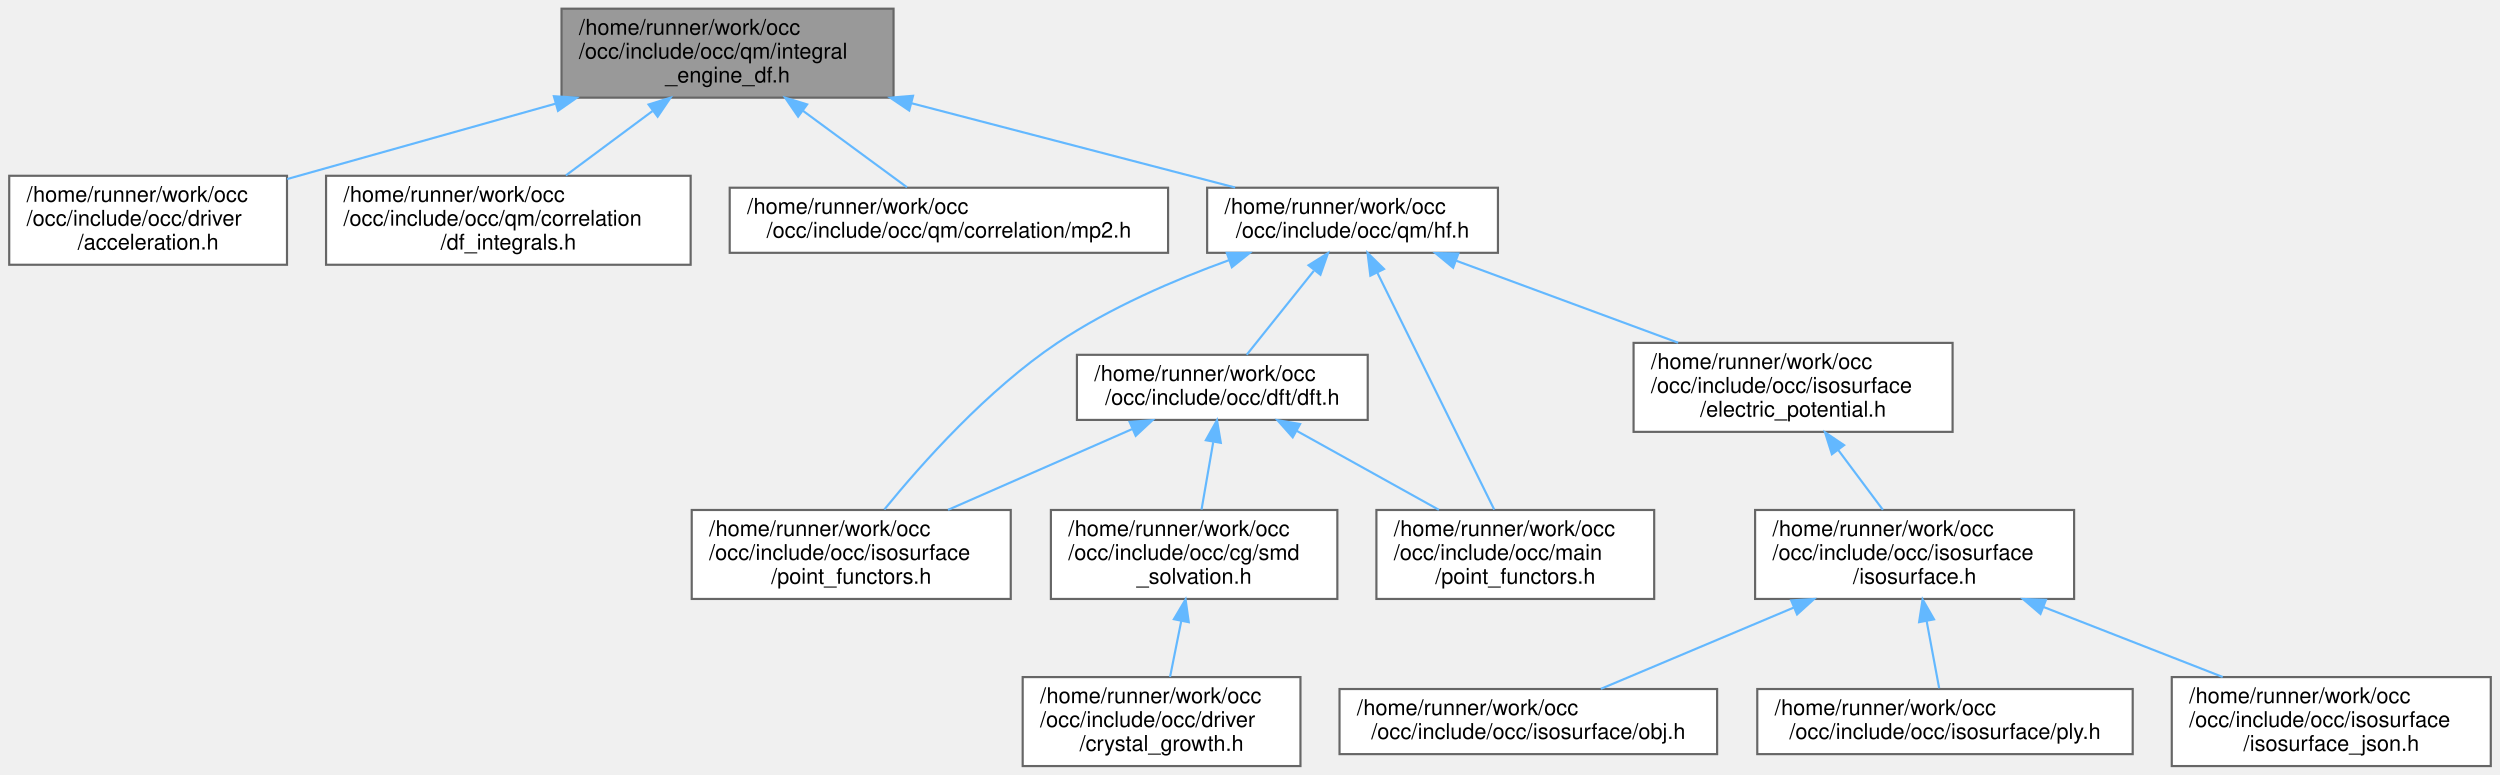
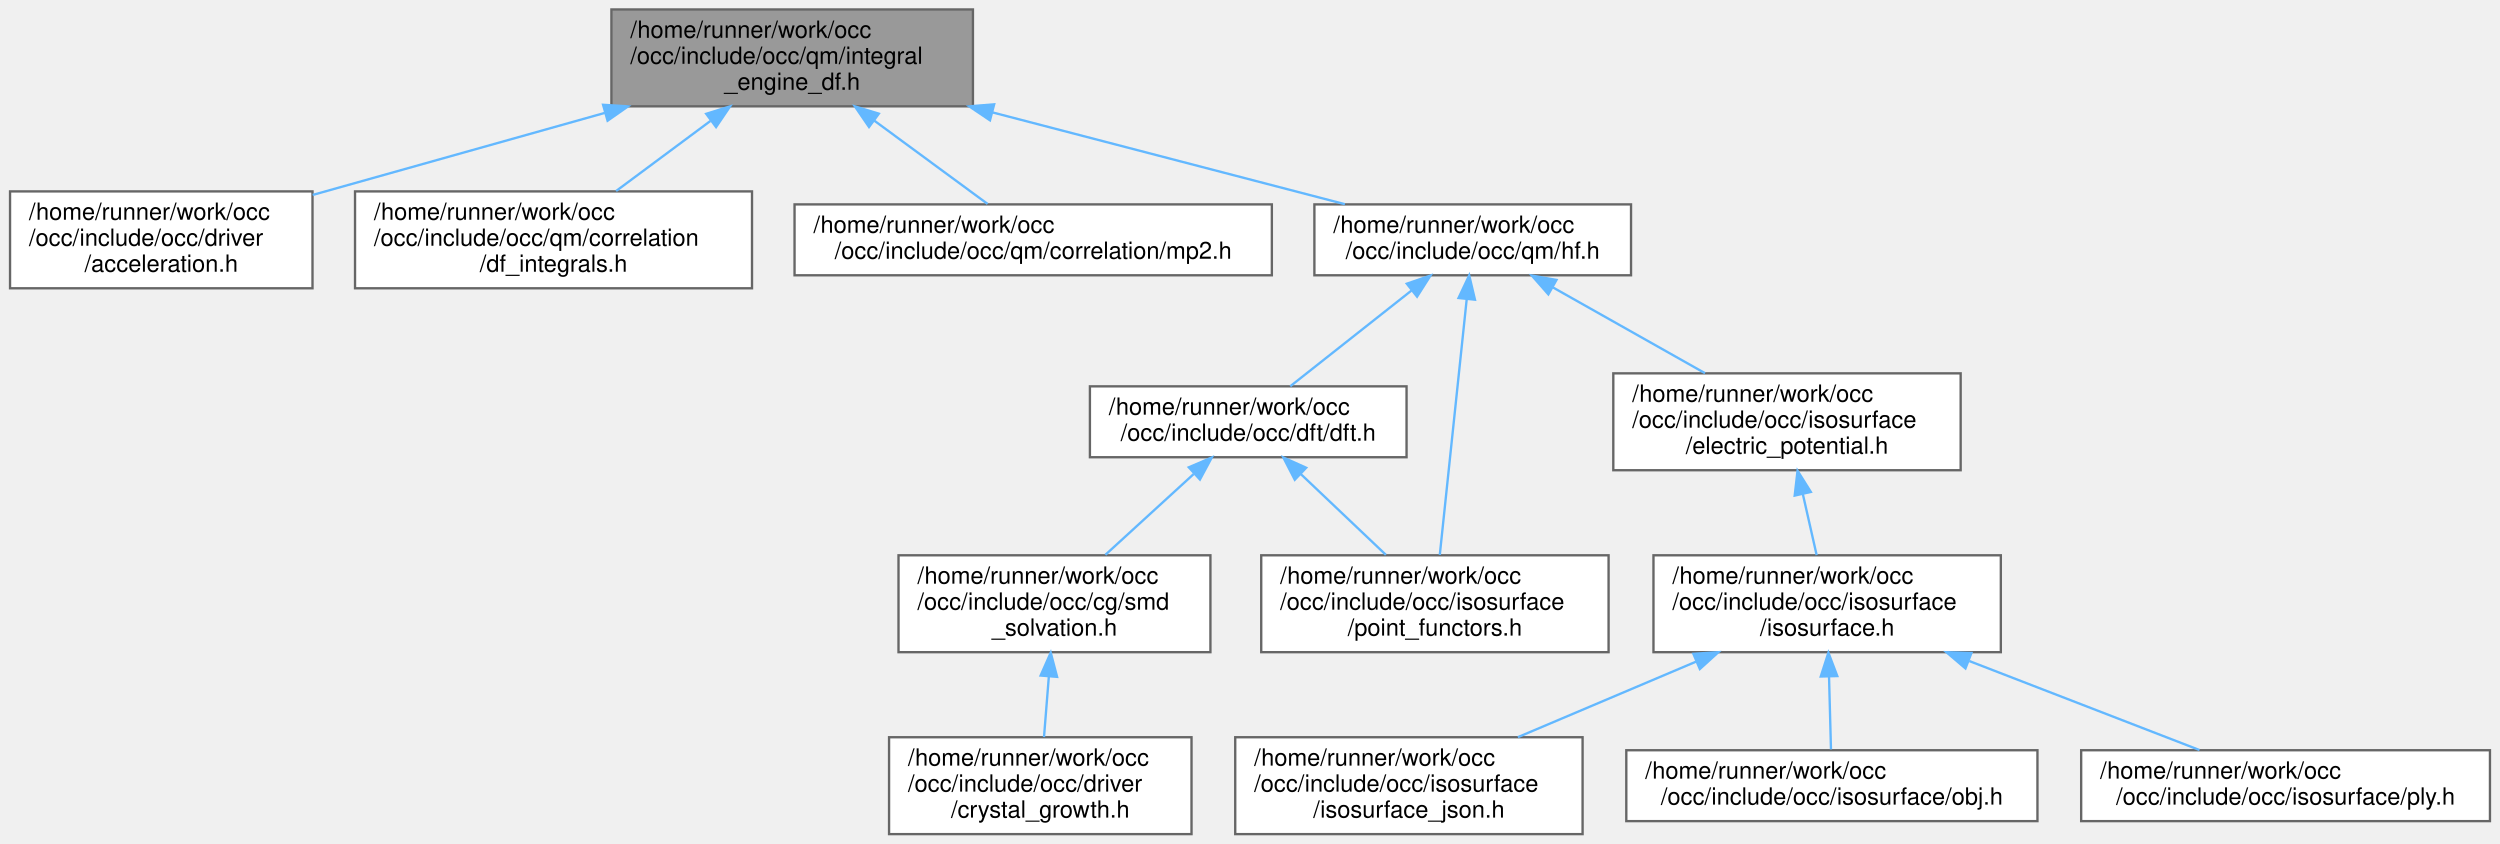
- <svg xmlns="http://www.w3.org/2000/svg" xmlns:xlink="http://www.w3.org/1999/xlink" width="1152pt" height="357pt" viewBox="0.00 0.00 1151.50 357.00">
+ <svg xmlns="http://www.w3.org/2000/svg" xmlns:xlink="http://www.w3.org/1999/xlink" width="1058pt" height="357pt" viewBox="0.00 0.00 1057.50 357.00">
  <g id="graph0" class="graph" transform="scale(1 1) rotate(0) translate(4 353)">
    <g id="Node000001" class="node">
      <g id="a_Node000001">
        <a xlink:title=" ">
          <polygon fill="#999999" stroke="#666666" points="407.5,-349 254.5,-349 254.5,-308 407.5,-308 407.5,-349" />
          <text text-anchor="start" x="262.5" y="-337" font-family="Helvetica,sans-Serif" font-size="10.00">/home/runner/work/occ</text>
          <text text-anchor="start" x="262.5" y="-326" font-family="Helvetica,sans-Serif" font-size="10.00">/occ/include/occ/qm/integral</text>
          <text text-anchor="middle" x="331" y="-315" font-family="Helvetica,sans-Serif" font-size="10.00">_engine_df.h</text>
        </a>
      </g>
    </g>
    <g id="Node000002" class="node">
      <g id="a_Node000002">
        <a xlink:href="acceleration_8h.html" target="_top" xlink:title=" ">
          <polygon fill="white" stroke="#666666" points="128,-272 0,-272 0,-231 128,-231 128,-272" />
          <text text-anchor="start" x="8" y="-260" font-family="Helvetica,sans-Serif" font-size="10.00">/home/runner/work/occ</text>
          <text text-anchor="start" x="8" y="-249" font-family="Helvetica,sans-Serif" font-size="10.00">/occ/include/occ/driver</text>
          <text text-anchor="middle" x="64" y="-238" font-family="Helvetica,sans-Serif" font-size="10.00">/acceleration.h</text>
        </a>
      </g>
    </g>
    <g id="edge1_Node000001_Node000002" class="edge">
      <g id="a_edge1_Node000001_Node000002">
        <a xlink:title=" ">
          <path fill="none" stroke="#63b8ff" d="M251.69,-305.22C212.25,-294.14 165.2,-280.93 128.07,-270.5" />
          <polygon fill="#63b8ff" stroke="#63b8ff" points="250.97,-308.66 261.55,-307.99 252.87,-301.92 250.97,-308.66" />
        </a>
      </g>
    </g>
    <g id="Node000003" class="node">
      <g id="a_Node000003">
        <a xlink:href="df__integrals_8h.html" target="_top" xlink:title=" ">
          <polygon fill="white" stroke="#666666" points="314,-272 146,-272 146,-231 314,-231 314,-272" />
          <text text-anchor="start" x="154" y="-260" font-family="Helvetica,sans-Serif" font-size="10.00">/home/runner/work/occ</text>
          <text text-anchor="start" x="154" y="-249" font-family="Helvetica,sans-Serif" font-size="10.00">/occ/include/occ/qm/correlation</text>
          <text text-anchor="middle" x="230" y="-238" font-family="Helvetica,sans-Serif" font-size="10.00">/df_integrals.h</text>
        </a>
      </g>
    </g>
    <g id="edge2_Node000001_Node000003" class="edge">
      <g id="a_edge2_Node000001_Node000003">
        <a xlink:title=" ">
          <path fill="none" stroke="#63b8ff" d="M296.41,-301.82C283.35,-292.11 268.7,-281.24 256.49,-272.17" />
          <polygon fill="#63b8ff" stroke="#63b8ff" points="294.61,-304.84 304.73,-307.99 298.79,-299.22 294.61,-304.84" />
        </a>
      </g>
    </g>
    <g id="Node000004" class="node">
      <g id="a_Node000004">
        <a xlink:href="mp2_8h.html" target="_top" xlink:title=" ">
          <polygon fill="white" stroke="#666666" points="534,-266.5 332,-266.5 332,-236.5 534,-236.5 534,-266.5" />
          <text text-anchor="start" x="340" y="-254.5" font-family="Helvetica,sans-Serif" font-size="10.00">/home/runner/work/occ</text>
          <text text-anchor="middle" x="433" y="-243.5" font-family="Helvetica,sans-Serif" font-size="10.00">/occ/include/occ/qm/correlation/mp2.h</text>
        </a>
      </g>
    </g>
    <g id="edge3_Node000001_Node000004" class="edge">
      <g id="a_edge3_Node000001_Node000004">
        <a xlink:title=" ">
          <path fill="none" stroke="#63b8ff" d="M365.66,-302.01C381.71,-290.22 400.16,-276.65 413.69,-266.7" />
          <polygon fill="#63b8ff" stroke="#63b8ff" points="363.52,-299.25 357.53,-307.99 367.66,-304.89 363.52,-299.25" />
        </a>
      </g>
    </g>
    <g id="Node000005" class="node">
      <g id="a_Node000005">
        <a xlink:href="hf_8h.html" target="_top" xlink:title=" ">
          <polygon fill="white" stroke="#666666" points="686,-266.5 552,-266.5 552,-236.5 686,-236.5 686,-266.5" />
          <text text-anchor="start" x="560" y="-254.5" font-family="Helvetica,sans-Serif" font-size="10.00">/home/runner/work/occ</text>
          <text text-anchor="middle" x="619" y="-243.5" font-family="Helvetica,sans-Serif" font-size="10.00">/occ/include/occ/qm/hf.h</text>
        </a>
      </g>
    </g>
    <g id="edge4_Node000001_Node000005" class="edge">
      <g id="a_edge4_Node000001_Node000005">
        <a xlink:title=" ">
          <path fill="none" stroke="#63b8ff" d="M415.72,-305.44C463.96,-292.88 522.94,-277.52 564.92,-266.58" />
          <polygon fill="#63b8ff" stroke="#63b8ff" points="414.71,-302.08 405.92,-307.99 416.48,-308.86 414.71,-302.08" />
        </a>
      </g>
    </g>
    <g id="Node000006" class="node">
      <g id="a_Node000006">
        <a xlink:href="dft_8h.html" target="_top" xlink:title=" ">
-           <polygon fill="white" stroke="#666666" points="626,-189.5 492,-189.5 492,-159.5 626,-159.5 626,-189.5" />
-           <text text-anchor="start" x="500" y="-177.5" font-family="Helvetica,sans-Serif" font-size="10.00">/home/runner/work/occ</text>
-           <text text-anchor="middle" x="559" y="-166.5" font-family="Helvetica,sans-Serif" font-size="10.00">/occ/include/occ/dft/dft.h</text>
+           <polygon fill="white" stroke="#666666" points="591,-189.5 457,-189.5 457,-159.5 591,-159.5 591,-189.5" />
+           <text text-anchor="start" x="465" y="-177.5" font-family="Helvetica,sans-Serif" font-size="10.00">/home/runner/work/occ</text>
+           <text text-anchor="middle" x="524" y="-166.5" font-family="Helvetica,sans-Serif" font-size="10.00">/occ/include/occ/dft/dft.h</text>
        </a>
      </g>
    </g>
    <g id="edge5_Node000005_Node000006" class="edge">
      <g id="a_edge5_Node000005_Node000006">
        <a xlink:title=" ">
-           <path fill="none" stroke="#63b8ff" d="M601.19,-228.24C591.16,-215.7 578.94,-200.42 570.23,-189.54" />
-           <polygon fill="#63b8ff" stroke="#63b8ff" points="598.73,-230.77 607.71,-236.39 604.2,-226.4 598.73,-230.77" />
+           <path fill="none" stroke="#63b8ff" d="M593.07,-230.03C576.79,-217.18 556.23,-200.94 541.79,-189.54" />
+           <polygon fill="#63b8ff" stroke="#63b8ff" points="591.11,-232.94 601.13,-236.39 595.45,-227.45 591.11,-232.94" />
        </a>
      </g>
    </g>
    <g id="Node000009" class="node">
      <g id="a_Node000009">
-         <a xlink:href="isosurface_2point__functors_8h.html" target="_top" xlink:title=" ">
-           <polygon fill="white" stroke="#666666" points="461.5,-118 314.5,-118 314.5,-77 461.5,-77 461.5,-118" />
-           <text text-anchor="start" x="322.5" y="-106" font-family="Helvetica,sans-Serif" font-size="10.00">/home/runner/work/occ</text>
-           <text text-anchor="start" x="322.5" y="-95" font-family="Helvetica,sans-Serif" font-size="10.00">/occ/include/occ/isosurface</text>
-           <text text-anchor="middle" x="388" y="-84" font-family="Helvetica,sans-Serif" font-size="10.00">/point_functors.h</text>
-         </a>
-       </g>
-     </g>
-     <g id="edge15_Node000005_Node000009" class="edge">
-       <g id="a_edge15_Node000005_Node000009">
-         <a xlink:title=" ">
-           <path fill="none" stroke="#63b8ff" d="M562.14,-233.14C536.73,-223.95 507.14,-211.17 483,-195 450.77,-173.41 420.62,-139.56 403.26,-118.23" />
-           <polygon fill="#63b8ff" stroke="#63b8ff" points="561.06,-236.47 571.66,-236.49 563.39,-229.87 561.06,-236.47" />
+         <a xlink:href="point__functors_8h.html" target="_top" xlink:title=" ">
+           <polygon fill="white" stroke="#666666" points="676.5,-118 529.5,-118 529.5,-77 676.5,-77 676.5,-118" />
+           <text text-anchor="start" x="537.5" y="-106" font-family="Helvetica,sans-Serif" font-size="10.00">/home/runner/work/occ</text>
+           <text text-anchor="start" x="537.5" y="-95" font-family="Helvetica,sans-Serif" font-size="10.00">/occ/include/occ/isosurface</text>
+           <text text-anchor="middle" x="603" y="-84" font-family="Helvetica,sans-Serif" font-size="10.00">/point_functors.h</text>
+         </a>
+       </g>
+     </g>
+     <g id="edge14_Node000005_Node000009" class="edge">
+       <g id="a_edge14_Node000005_Node000009">
+         <a xlink:title=" ">
+           <path fill="none" stroke="#63b8ff" d="M616.47,-226.46C613.32,-196.51 607.99,-145.93 605.07,-118.18" />
+           <polygon fill="#63b8ff" stroke="#63b8ff" points="613,-226.89 617.52,-236.47 619.96,-226.16 613,-226.89" />
        </a>
      </g>
    </g>
    <g id="Node000010" class="node">
      <g id="a_Node000010">
-         <a xlink:href="main_2point__functors_8h.html" target="_top" xlink:title=" ">
-           <polygon fill="white" stroke="#666666" points="758,-118 630,-118 630,-77 758,-77 758,-118" />
-           <text text-anchor="start" x="638" y="-106" font-family="Helvetica,sans-Serif" font-size="10.00">/home/runner/work/occ</text>
-           <text text-anchor="start" x="638" y="-95" font-family="Helvetica,sans-Serif" font-size="10.00">/occ/include/occ/main</text>
-           <text text-anchor="middle" x="694" y="-84" font-family="Helvetica,sans-Serif" font-size="10.00">/point_functors.h</text>
-         </a>
-       </g>
-     </g>
-     <g id="edge16_Node000005_Node000010" class="edge">
-       <g id="a_edge16_Node000005_Node000010">
-         <a xlink:title=" ">
-           <path fill="none" stroke="#63b8ff" d="M630.48,-227.24C645.2,-197.4 670.48,-146.17 684.29,-118.18" />
-           <polygon fill="#63b8ff" stroke="#63b8ff" points="627.21,-225.96 625.92,-236.47 633.49,-229.05 627.21,-225.96" />
-         </a>
-       </g>
-     </g>
-     <g id="Node000011" class="node">
-       <g id="a_Node000011">
        <a xlink:href="electric__potential_8h.html" target="_top" xlink:title=" ">
-           <polygon fill="white" stroke="#666666" points="895.5,-195 748.5,-195 748.5,-154 895.5,-154 895.5,-195" />
-           <text text-anchor="start" x="756.5" y="-183" font-family="Helvetica,sans-Serif" font-size="10.00">/home/runner/work/occ</text>
-           <text text-anchor="start" x="756.5" y="-172" font-family="Helvetica,sans-Serif" font-size="10.00">/occ/include/occ/isosurface</text>
-           <text text-anchor="middle" x="822" y="-161" font-family="Helvetica,sans-Serif" font-size="10.00">/electric_potential.h</text>
-         </a>
-       </g>
-     </g>
-     <g id="edge10_Node000005_Node000011" class="edge">
-       <g id="a_edge10_Node000005_Node000011">
-         <a xlink:title=" ">
-           <path fill="none" stroke="#63b8ff" d="M666.8,-232.84C697.5,-221.5 737.4,-206.76 769.05,-195.06" />
-           <polygon fill="#63b8ff" stroke="#63b8ff" points="665.35,-229.64 657.18,-236.39 667.78,-236.21 665.35,-229.64" />
+           <polygon fill="white" stroke="#666666" points="825.5,-195 678.5,-195 678.5,-154 825.5,-154 825.5,-195" />
+           <text text-anchor="start" x="686.5" y="-183" font-family="Helvetica,sans-Serif" font-size="10.00">/home/runner/work/occ</text>
+           <text text-anchor="start" x="686.5" y="-172" font-family="Helvetica,sans-Serif" font-size="10.00">/occ/include/occ/isosurface</text>
+           <text text-anchor="middle" x="752" y="-161" font-family="Helvetica,sans-Serif" font-size="10.00">/electric_potential.h</text>
+         </a>
+       </g>
+     </g>
+     <g id="edge9_Node000005_Node000010" class="edge">
+       <g id="a_edge9_Node000005_Node000010">
+         <a xlink:title=" ">
+           <path fill="none" stroke="#63b8ff" d="M652.96,-231.35C672.68,-220.23 697.47,-206.25 717.31,-195.06" />
+           <polygon fill="#63b8ff" stroke="#63b8ff" points="651.01,-228.43 644.02,-236.39 654.45,-234.53 651.01,-228.43" />
        </a>
      </g>
    </g>
    <g id="Node000007" class="node">
      <g id="a_Node000007">
        <a xlink:href="smd__solvation_8h.html" target="_top" xlink:title=" ">
-           <polygon fill="white" stroke="#666666" points="612,-118 480,-118 480,-77 612,-77 612,-118" />
-           <text text-anchor="start" x="488" y="-106" font-family="Helvetica,sans-Serif" font-size="10.00">/home/runner/work/occ</text>
-           <text text-anchor="start" x="488" y="-95" font-family="Helvetica,sans-Serif" font-size="10.00">/occ/include/occ/cg/smd</text>
-           <text text-anchor="middle" x="546" y="-84" font-family="Helvetica,sans-Serif" font-size="10.00">_solvation.h</text>
+           <polygon fill="white" stroke="#666666" points="508,-118 376,-118 376,-77 508,-77 508,-118" />
+           <text text-anchor="start" x="384" y="-106" font-family="Helvetica,sans-Serif" font-size="10.00">/home/runner/work/occ</text>
+           <text text-anchor="start" x="384" y="-95" font-family="Helvetica,sans-Serif" font-size="10.00">/occ/include/occ/cg/smd</text>
+           <text text-anchor="middle" x="442" y="-84" font-family="Helvetica,sans-Serif" font-size="10.00">_solvation.h</text>
        </a>
      </g>
    </g>
    <g id="edge6_Node000006_Node000007" class="edge">
      <g id="a_edge6_Node000006_Node000007">
        <a xlink:title=" ">
-           <path fill="none" stroke="#63b8ff" d="M554.79,-149.23C553.05,-139.2 551.06,-127.71 549.42,-118.2" />
-           <polygon fill="#63b8ff" stroke="#63b8ff" points="551.4,-150.14 556.55,-159.39 558.3,-148.94 551.4,-150.14" />
+           <path fill="none" stroke="#63b8ff" d="M500.91,-152.38C489.19,-141.66 475.04,-128.72 463.54,-118.2" />
+           <polygon fill="#63b8ff" stroke="#63b8ff" points="498.84,-155.23 508.58,-159.39 503.56,-150.06 498.84,-155.23" />
        </a>
      </g>
    </g>
    <g id="edge8_Node000006_Node000009" class="edge">
      <g id="a_edge8_Node000006_Node000009">
        <a xlink:title=" ">
-           <path fill="none" stroke="#63b8ff" d="M517.38,-155.25C491.71,-143.99 458.81,-129.56 432.6,-118.06" />
-           <polygon fill="#63b8ff" stroke="#63b8ff" points="516.27,-158.58 526.84,-159.39 519.08,-152.17 516.27,-158.58" />
-         </a>
-       </g>
-     </g>
-     <g id="edge9_Node000006_Node000010" class="edge">
-       <g id="a_edge9_Node000006_Node000010">
-         <a xlink:title=" ">
-           <path fill="none" stroke="#63b8ff" d="M593.2,-154.5C613.26,-143.35 638.56,-129.3 658.79,-118.06" />
-           <polygon fill="#63b8ff" stroke="#63b8ff" points="591.43,-151.48 584.39,-159.39 594.83,-157.6 591.43,-151.48" />
+           <path fill="none" stroke="#63b8ff" d="M546.24,-152.38C557.54,-141.66 571.17,-128.72 582.25,-118.2" />
+           <polygon fill="#63b8ff" stroke="#63b8ff" points="543.7,-149.97 538.86,-159.39 548.52,-155.05 543.7,-149.97" />
        </a>
      </g>
    </g>
    <g id="Node000008" class="node">
      <g id="a_Node000008">
        <a xlink:href="crystal__growth_8h.html" target="_top" xlink:title=" ">
-           <polygon fill="white" stroke="#666666" points="595,-41 467,-41 467,0 595,0 595,-41" />
-           <text text-anchor="start" x="475" y="-29" font-family="Helvetica,sans-Serif" font-size="10.00">/home/runner/work/occ</text>
-           <text text-anchor="start" x="475" y="-18" font-family="Helvetica,sans-Serif" font-size="10.00">/occ/include/occ/driver</text>
-           <text text-anchor="middle" x="531" y="-7" font-family="Helvetica,sans-Serif" font-size="10.00">/crystal_growth.h</text>
+           <polygon fill="white" stroke="#666666" points="500,-41 372,-41 372,0 500,0 500,-41" />
+           <text text-anchor="start" x="380" y="-29" font-family="Helvetica,sans-Serif" font-size="10.00">/home/runner/work/occ</text>
+           <text text-anchor="start" x="380" y="-18" font-family="Helvetica,sans-Serif" font-size="10.00">/occ/include/occ/driver</text>
+           <text text-anchor="middle" x="436" y="-7" font-family="Helvetica,sans-Serif" font-size="10.00">/crystal_growth.h</text>
        </a>
      </g>
    </g>
    <g id="edge7_Node000007_Node000008" class="edge">
      <g id="a_edge7_Node000007_Node000008">
        <a xlink:title=" ">
-           <path fill="none" stroke="#63b8ff" d="M540.1,-66.98C538.36,-58.28 536.5,-48.98 534.91,-41.07" />
-           <polygon fill="#63b8ff" stroke="#63b8ff" points="536.67,-67.68 542.06,-76.79 543.53,-66.3 536.67,-67.68" />
+           <path fill="none" stroke="#63b8ff" d="M439.62,-66.69C438.93,-58.08 438.19,-48.9 437.57,-41.07" />
+           <polygon fill="#63b8ff" stroke="#63b8ff" points="436.14,-67.11 440.42,-76.79 443.11,-66.55 436.14,-67.11" />
+         </a>
+       </g>
+     </g>
+     <g id="Node000011" class="node">
+       <g id="a_Node000011">
+         <a xlink:href="isosurface_8h.html" target="_top" xlink:title=" ">
+           <polygon fill="white" stroke="#666666" points="842.5,-118 695.5,-118 695.5,-77 842.5,-77 842.5,-118" />
+           <text text-anchor="start" x="703.5" y="-106" font-family="Helvetica,sans-Serif" font-size="10.00">/home/runner/work/occ</text>
+           <text text-anchor="start" x="703.5" y="-95" font-family="Helvetica,sans-Serif" font-size="10.00">/occ/include/occ/isosurface</text>
+           <text text-anchor="middle" x="769" y="-84" font-family="Helvetica,sans-Serif" font-size="10.00">/isosurface.h</text>
+         </a>
+       </g>
+     </g>
+     <g id="edge10_Node000010_Node000011" class="edge">
+       <g id="a_edge10_Node000010_Node000011">
+         <a xlink:title=" ">
+           <path fill="none" stroke="#63b8ff" d="M758.69,-143.98C760.66,-135.28 762.77,-125.98 764.56,-118.07" />
+           <polygon fill="#63b8ff" stroke="#63b8ff" points="755.26,-143.27 756.47,-153.79 762.09,-144.82 755.26,-143.27" />
        </a>
      </g>
    </g>
    <g id="Node000012" class="node">
      <g id="a_Node000012">
-         <a xlink:href="isosurface_8h.html" target="_top" xlink:title=" ">
-           <polygon fill="white" stroke="#666666" points="951.5,-118 804.5,-118 804.5,-77 951.5,-77 951.5,-118" />
-           <text text-anchor="start" x="812.5" y="-106" font-family="Helvetica,sans-Serif" font-size="10.00">/home/runner/work/occ</text>
-           <text text-anchor="start" x="812.5" y="-95" font-family="Helvetica,sans-Serif" font-size="10.00">/occ/include/occ/isosurface</text>
-           <text text-anchor="middle" x="878" y="-84" font-family="Helvetica,sans-Serif" font-size="10.00">/isosurface.h</text>
+         <a xlink:href="isosurface__json_8h.html" target="_top" xlink:title=" ">
+           <polygon fill="white" stroke="#666666" points="665.5,-41 518.5,-41 518.5,0 665.5,0 665.5,-41" />
+           <text text-anchor="start" x="526.5" y="-29" font-family="Helvetica,sans-Serif" font-size="10.00">/home/runner/work/occ</text>
+           <text text-anchor="start" x="526.5" y="-18" font-family="Helvetica,sans-Serif" font-size="10.00">/occ/include/occ/isosurface</text>
+           <text text-anchor="middle" x="592" y="-7" font-family="Helvetica,sans-Serif" font-size="10.00">/isosurface_json.h</text>
        </a>
      </g>
    </g>
    <g id="edge11_Node000011_Node000012" class="edge">
      <g id="a_edge11_Node000011_Node000012">
        <a xlink:title=" ">
-           <path fill="none" stroke="#63b8ff" d="M842.78,-145.67C849.63,-136.5 857.1,-126.5 863.38,-118.07" />
-           <polygon fill="#63b8ff" stroke="#63b8ff" points="839.89,-143.69 836.71,-153.79 845.5,-147.88 839.89,-143.69" />
+           <path fill="none" stroke="#63b8ff" d="M713.53,-73C689.29,-62.72 661.19,-50.82 638.12,-41.04" />
+           <polygon fill="#63b8ff" stroke="#63b8ff" points="712.38,-76.31 722.96,-76.99 715.12,-69.87 712.38,-76.31" />
        </a>
      </g>
    </g>
    <g id="Node000013" class="node">
      <g id="a_Node000013">
-         <a xlink:href="isosurface__json_8h.html" target="_top" xlink:title=" ">
-           <polygon fill="white" stroke="#666666" points="1143.5,-41 996.5,-41 996.5,0 1143.5,0 1143.5,-41" />
-           <text text-anchor="start" x="1004.5" y="-29" font-family="Helvetica,sans-Serif" font-size="10.00">/home/runner/work/occ</text>
-           <text text-anchor="start" x="1004.5" y="-18" font-family="Helvetica,sans-Serif" font-size="10.00">/occ/include/occ/isosurface</text>
-           <text text-anchor="middle" x="1070" y="-7" font-family="Helvetica,sans-Serif" font-size="10.00">/isosurface_json.h</text>
-         </a>
-       </g>
-     </g>
-     <g id="edge12_Node000012_Node000013" class="edge">
-       <g id="a_edge12_Node000012_Node000013">
-         <a xlink:title=" ">
-           <path fill="none" stroke="#63b8ff" d="M937.47,-73.27C963.93,-62.94 994.73,-50.9 1019.97,-41.04" />
-           <polygon fill="#63b8ff" stroke="#63b8ff" points="935.99,-70.09 927.94,-76.99 938.53,-76.61 935.99,-70.09" />
+         <a xlink:href="obj_8h.html" target="_top" xlink:title=" ">
+           <polygon fill="white" stroke="#666666" points="858,-35.5 684,-35.5 684,-5.5 858,-5.5 858,-35.5" />
+           <text text-anchor="start" x="692" y="-23.5" font-family="Helvetica,sans-Serif" font-size="10.00">/home/runner/work/occ</text>
+           <text text-anchor="middle" x="771" y="-12.5" font-family="Helvetica,sans-Serif" font-size="10.00">/occ/include/occ/isosurface/obj.h</text>
+         </a>
+       </g>
+     </g>
+     <g id="edge12_Node000011_Node000013" class="edge">
+       <g id="a_edge12_Node000011_Node000013">
+         <a xlink:title=" ">
+           <path fill="none" stroke="#63b8ff" d="M769.8,-66.61C770.08,-56.01 770.38,-44.57 770.62,-35.86" />
+           <polygon fill="#63b8ff" stroke="#63b8ff" points="766.29,-66.7 769.53,-76.79 773.29,-66.89 766.29,-66.7" />
        </a>
      </g>
    </g>
    <g id="Node000014" class="node">
      <g id="a_Node000014">
-         <a xlink:href="obj_8h.html" target="_top" xlink:title=" ">
-           <polygon fill="white" stroke="#666666" points="787,-35.5 613,-35.5 613,-5.5 787,-5.5 787,-35.5" />
-           <text text-anchor="start" x="621" y="-23.5" font-family="Helvetica,sans-Serif" font-size="10.00">/home/runner/work/occ</text>
-           <text text-anchor="middle" x="700" y="-12.5" font-family="Helvetica,sans-Serif" font-size="10.00">/occ/include/occ/isosurface/obj.h</text>
-         </a>
-       </g>
-     </g>
-     <g id="edge13_Node000012_Node000014" class="edge">
-       <g id="a_edge13_Node000012_Node000014">
-         <a xlink:title=" ">
-           <path fill="none" stroke="#63b8ff" d="M822.44,-73.09C793.25,-60.79 758.45,-46.13 733.42,-35.58" />
-           <polygon fill="#63b8ff" stroke="#63b8ff" points="821.12,-76.33 831.7,-76.99 823.84,-69.88 821.12,-76.33" />
-         </a>
-       </g>
-     </g>
-     <g id="Node000015" class="node">
-       <g id="a_Node000015">
        <a xlink:href="ply_8h.html" target="_top" xlink:title=" ">
-           <polygon fill="white" stroke="#666666" points="978.5,-35.5 805.5,-35.5 805.5,-5.5 978.5,-5.5 978.5,-35.5" />
-           <text text-anchor="start" x="813.5" y="-23.5" font-family="Helvetica,sans-Serif" font-size="10.00">/home/runner/work/occ</text>
-           <text text-anchor="middle" x="892" y="-12.5" font-family="Helvetica,sans-Serif" font-size="10.00">/occ/include/occ/isosurface/ply.h</text>
-         </a>
-       </g>
-     </g>
-     <g id="edge14_Node000012_Node000015" class="edge">
-       <g id="a_edge14_Node000012_Node000015">
-         <a xlink:title=" ">
-           <path fill="none" stroke="#63b8ff" d="M883.52,-66.94C885.51,-56.25 887.68,-44.66 889.32,-35.86" />
-           <polygon fill="#63b8ff" stroke="#63b8ff" points="880.07,-66.32 881.68,-76.79 886.95,-67.61 880.07,-66.32" />
+           <polygon fill="white" stroke="#666666" points="1049.5,-35.5 876.5,-35.5 876.5,-5.5 1049.5,-5.5 1049.5,-35.5" />
+           <text text-anchor="start" x="884.5" y="-23.5" font-family="Helvetica,sans-Serif" font-size="10.00">/home/runner/work/occ</text>
+           <text text-anchor="middle" x="963" y="-12.5" font-family="Helvetica,sans-Serif" font-size="10.00">/occ/include/occ/isosurface/ply.h</text>
+         </a>
+       </g>
+     </g>
+     <g id="edge13_Node000011_Node000014" class="edge">
+       <g id="a_edge13_Node000011_Node000014">
+         <a xlink:title=" ">
+           <path fill="none" stroke="#63b8ff" d="M829.14,-73.25C861.04,-60.92 899.18,-46.17 926.57,-35.58" />
+           <polygon fill="#63b8ff" stroke="#63b8ff" points="827.53,-70.12 819.46,-76.99 830.05,-76.65 827.53,-70.12" />
        </a>
      </g>
    </g>
  </g>
</svg>
